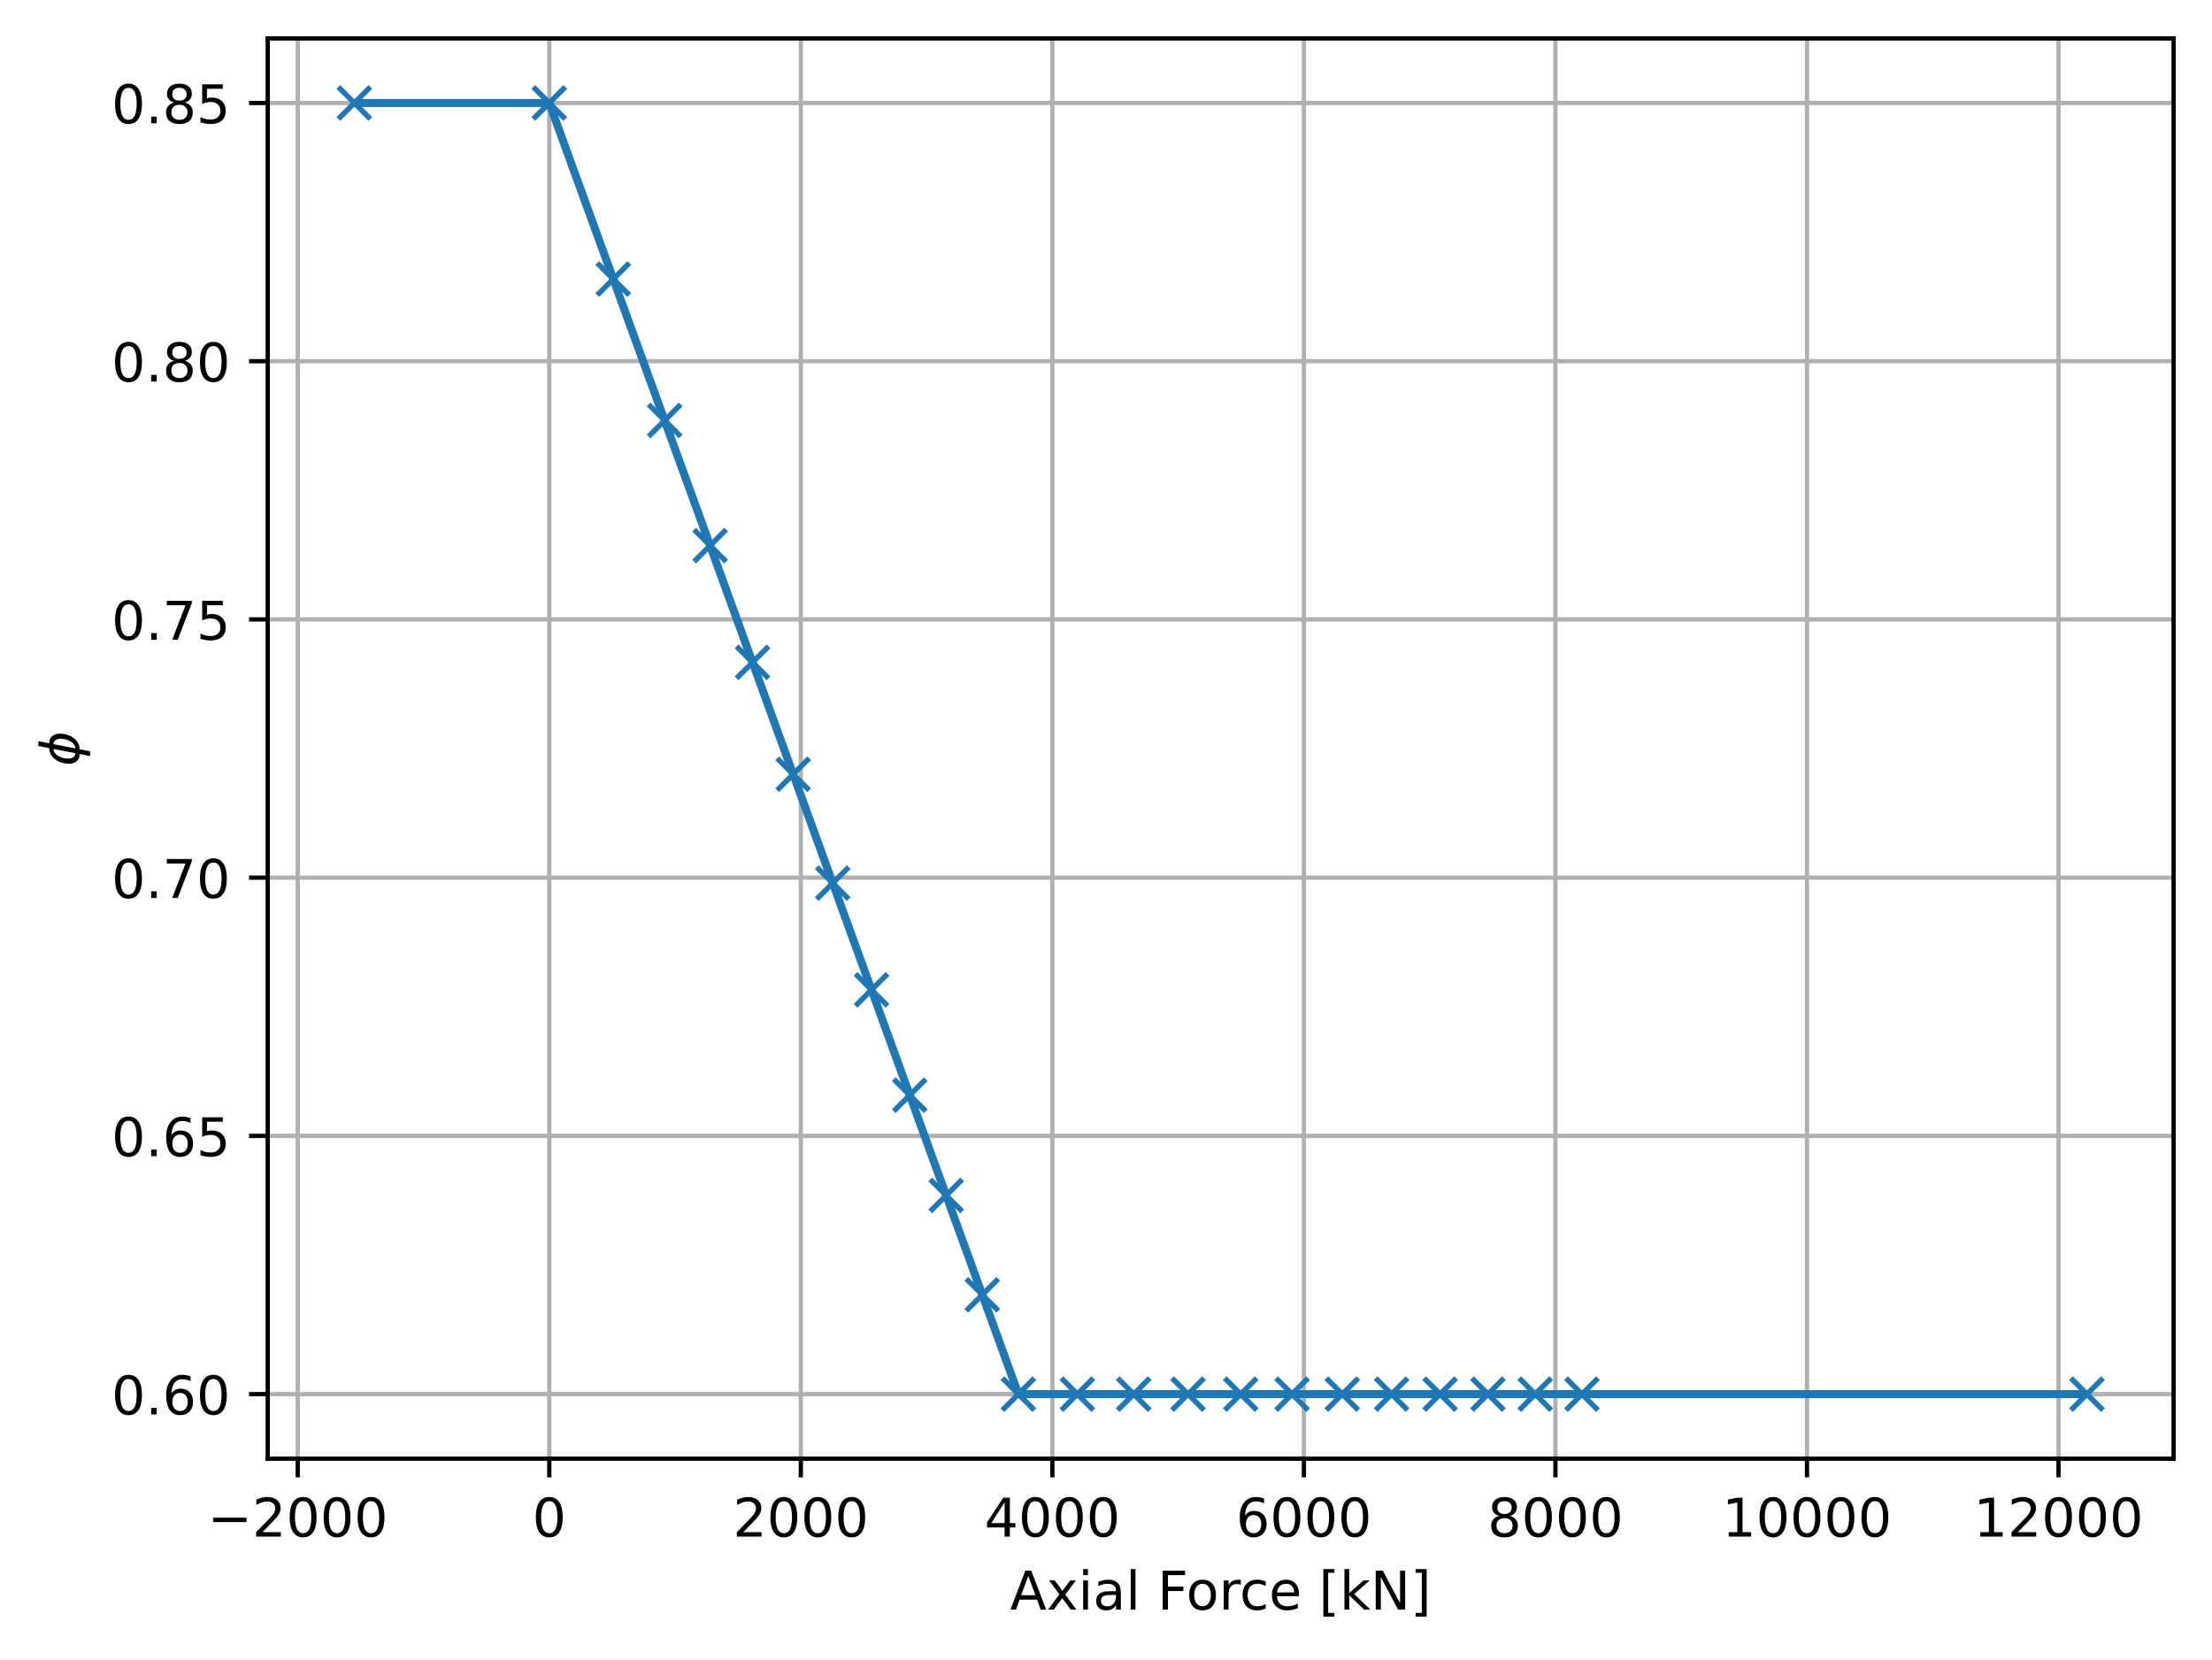
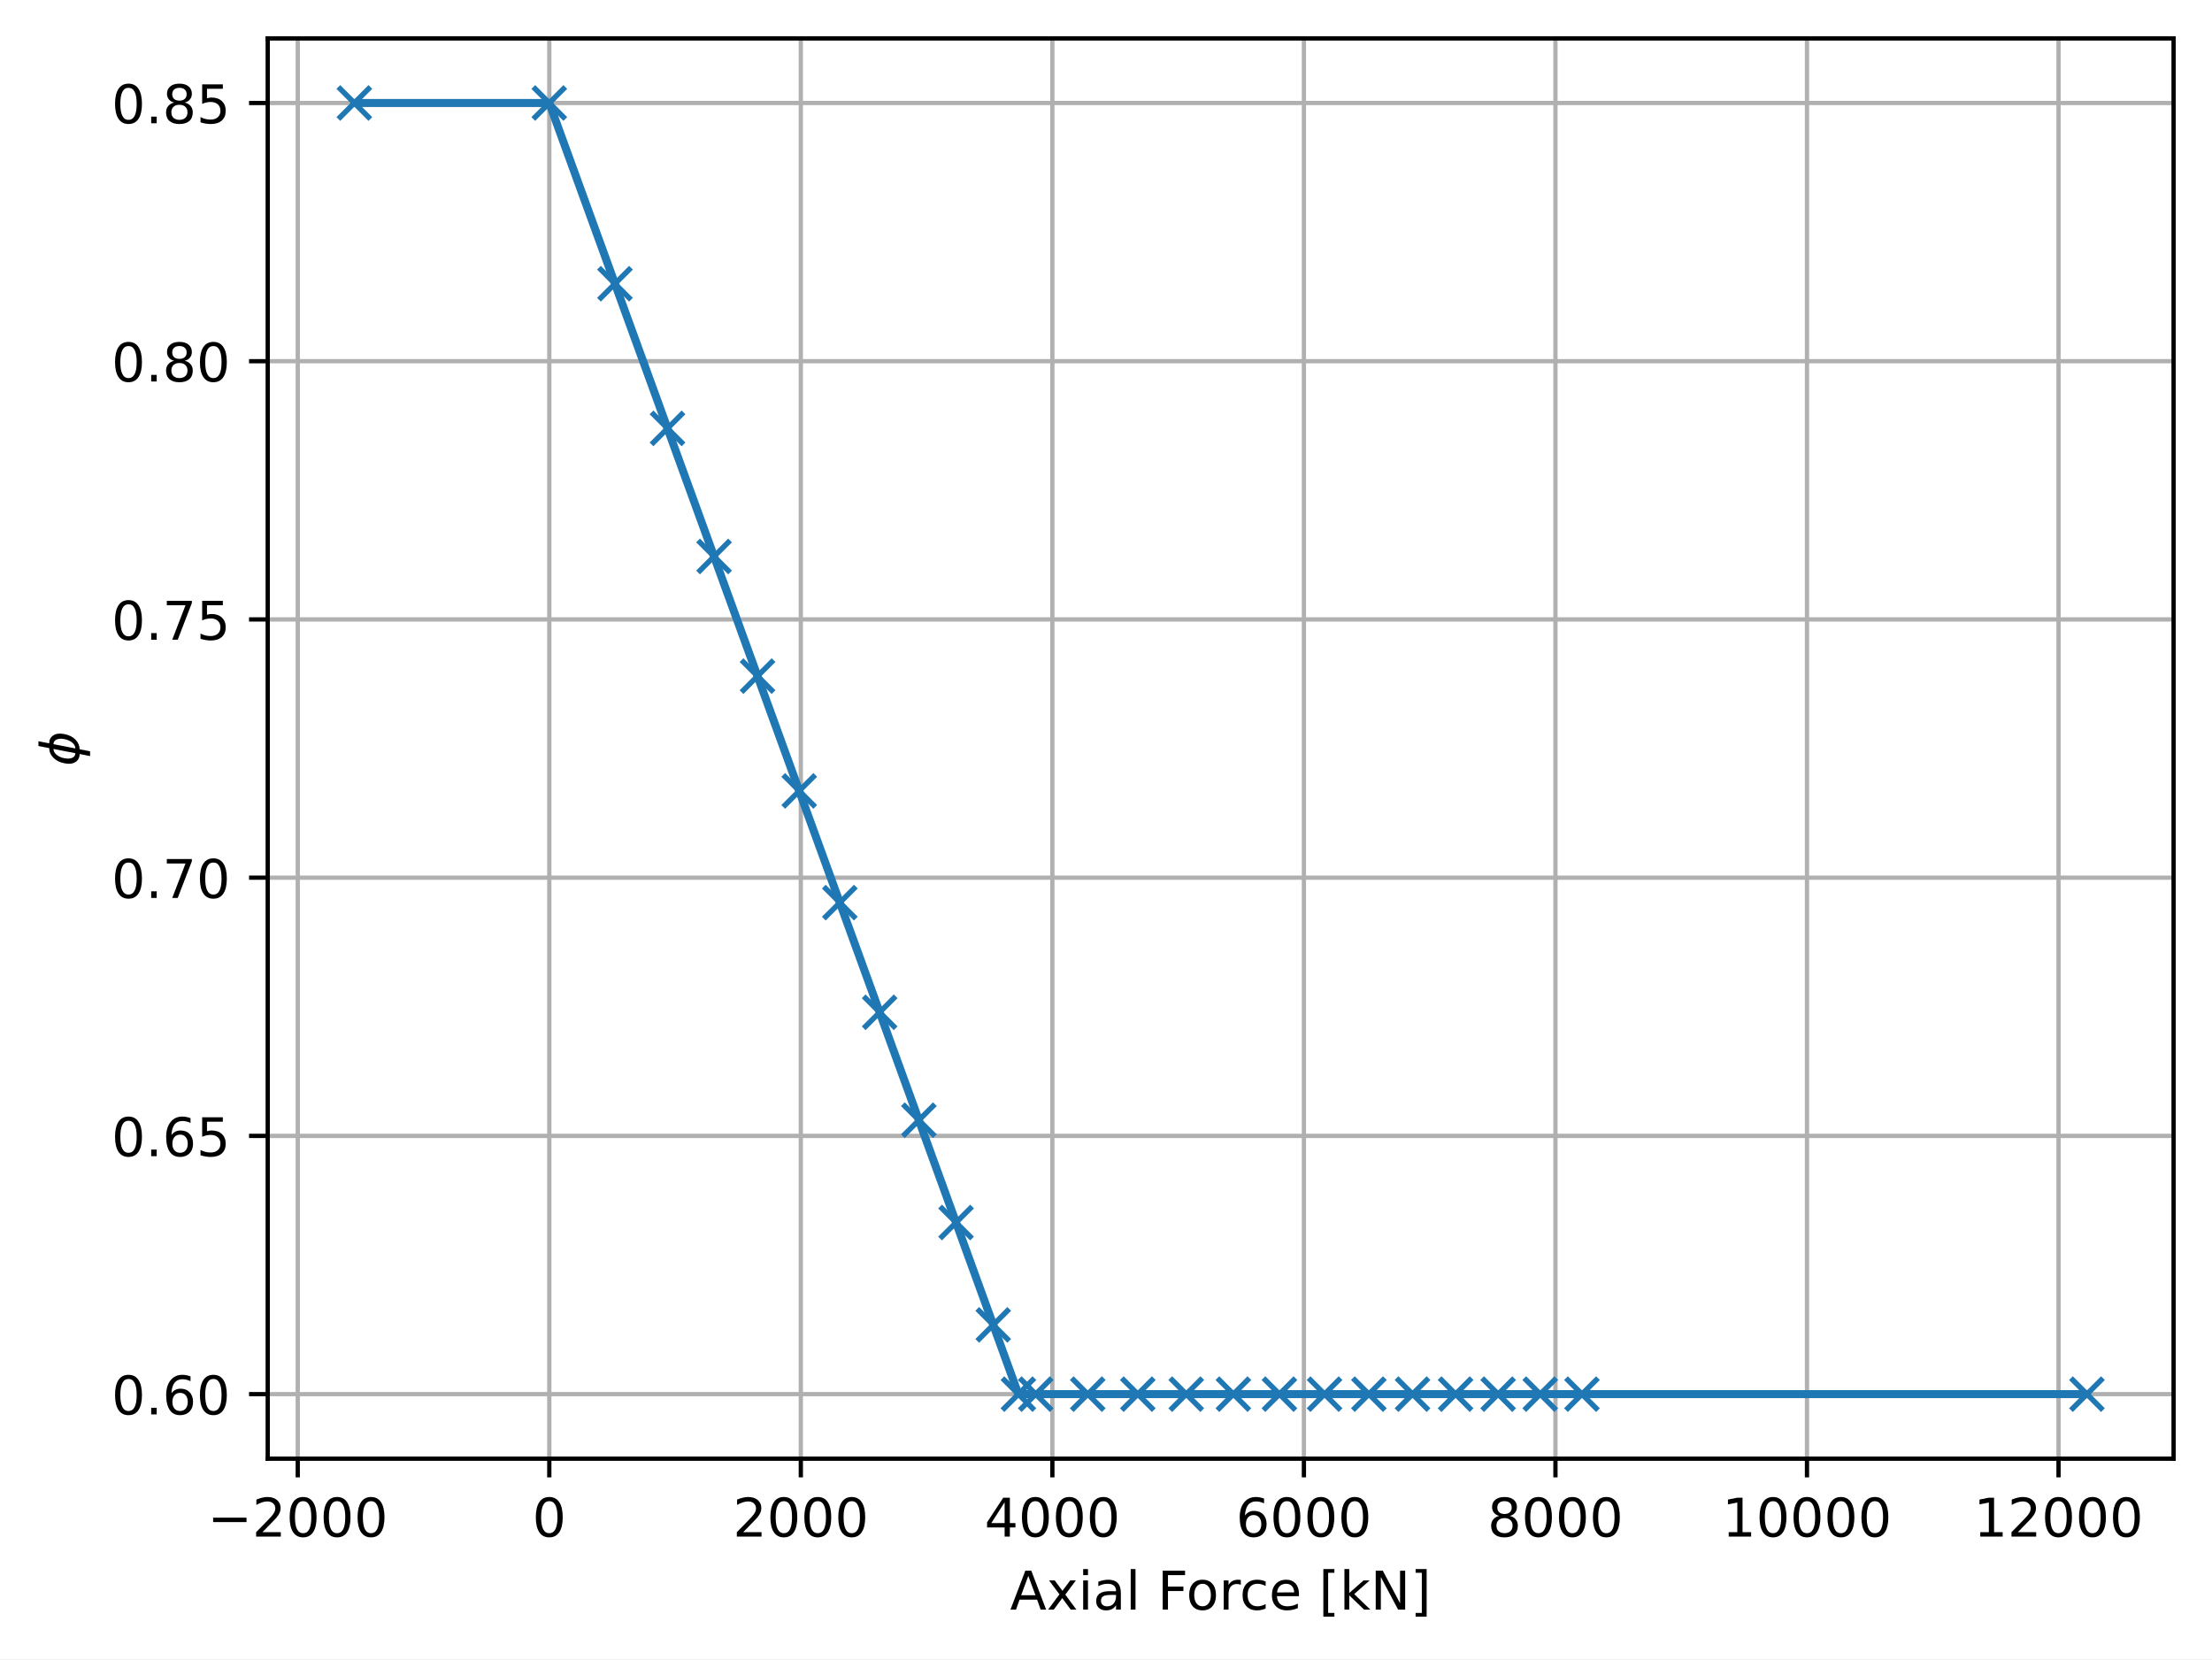
<svg xmlns="http://www.w3.org/2000/svg" xmlns:xlink="http://www.w3.org/1999/xlink" width="414.486pt" height="310.868pt" viewBox="0 0 414.486 310.868" version="1.1">
  <defs>
    <style type="text/css">*{stroke-linejoin: round; stroke-linecap: butt}</style>
  </defs>
  <g id="figure_1">
    <g id="patch_1">
      <path d="M 0 310.868  L 414.486 310.868  L 414.486 0  L 0 0  z " style="fill: #ffffff" />
    </g>
    <g id="axes_1">
      <g id="patch_2">
        <path d="M 50.166 273.312  L 407.286 273.312  L 407.286 7.2  L 50.166 7.2  z " style="fill: #ffffff" />
      </g>
      <g id="matplotlib.axis_1">
        <g id="xtick_1">
          <g id="line2d_1">
-             <path d="M 55.793 273.312  L 55.793 7.2  " clip-path="url(#p581c1f7277)" style="fill: none; stroke: #b0b0b0; stroke-width: 0.8; stroke-linecap: square" />
+             <path d="M 55.793 273.312  L 55.793 7.2  " clip-path="url(#p9f957c048b)" style="fill: none; stroke: #b0b0b0; stroke-width: 0.8; stroke-linecap: square" />
          </g>
          <g id="line2d_2">
            <defs>
-               <path id="m6ff4002573" d="M 0 0  L 0 3.5  " style="stroke: #000000; stroke-width: 0.8" />
+               <path id="m6c83cdd96b" d="M 0 0  L 0 3.5  " style="stroke: #000000; stroke-width: 0.8" />
            </defs>
            <g>
-               <use xlink:href="#m6ff4002573" x="55.793" y="273.312" style="stroke: #000000; stroke-width: 0.8" />
+               <use xlink:href="#m6c83cdd96b" x="55.793" y="273.312" style="stroke: #000000; stroke-width: 0.8" />
            </g>
          </g>
          <g id="text_1">
            <g transform="translate(38.87851 287.9104) scale(0.1 -0.1)">
              <defs>
                <path id="DejaVuSans-2212" d="M 678 2272  L 4684 2272  L 4684 1741  L 678 1741  L 678 2272  z " transform="scale(0.015625)" />
                <path id="DejaVuSans-32" d="M 1228 531  L 3431 531  L 3431 0  L 469 0  L 469 531  Q 828 903 1448 1529  Q 2069 2156 2228 2338  Q 2531 2678 2651 2914  Q 2772 3150 2772 3378  Q 2772 3750 2511 3984  Q 2250 4219 1831 4219  Q 1534 4219 1204 4116  Q 875 4013 500 3803  L 500 4441  Q 881 4594 1212 4672  Q 1544 4750 1819 4750  Q 2544 4750 2975 4387  Q 3406 4025 3406 3419  Q 3406 3131 3298 2873  Q 3191 2616 2906 2266  Q 2828 2175 2409 1742  Q 1991 1309 1228 531  z " transform="scale(0.015625)" />
                <path id="DejaVuSans-30" d="M 2034 4250  Q 1547 4250 1301 3770  Q 1056 3291 1056 2328  Q 1056 1369 1301 889  Q 1547 409 2034 409  Q 2525 409 2770 889  Q 3016 1369 3016 2328  Q 3016 3291 2770 3770  Q 2525 4250 2034 4250  z M 2034 4750  Q 2819 4750 3233 4129  Q 3647 3509 3647 2328  Q 3647 1150 3233 529  Q 2819 -91 2034 -91  Q 1250 -91 836 529  Q 422 1150 422 2328  Q 422 3509 836 4129  Q 1250 4750 2034 4750  z " transform="scale(0.015625)" />
              </defs>
              <use xlink:href="#DejaVuSans-2212" />
              <use xlink:href="#DejaVuSans-32" x="83.789" />
              <use xlink:href="#DejaVuSans-30" x="147.412" />
              <use xlink:href="#DejaVuSans-30" x="211.035" />
              <use xlink:href="#DejaVuSans-30" x="274.658" />
            </g>
          </g>
        </g>
        <g id="xtick_2">
          <g id="line2d_3">
-             <path d="M 102.927 273.312  L 102.927 7.2  " clip-path="url(#p581c1f7277)" style="fill: none; stroke: #b0b0b0; stroke-width: 0.8; stroke-linecap: square" />
+             <path d="M 102.927 273.312  L 102.927 7.2  " clip-path="url(#p9f957c048b)" style="fill: none; stroke: #b0b0b0; stroke-width: 0.8; stroke-linecap: square" />
          </g>
          <g id="line2d_4">
            <g>
-               <use xlink:href="#m6ff4002573" x="102.927" y="273.312" style="stroke: #000000; stroke-width: 0.8" />
+               <use xlink:href="#m6c83cdd96b" x="102.927" y="273.312" style="stroke: #000000; stroke-width: 0.8" />
            </g>
          </g>
          <g id="text_2">
            <g transform="translate(99.74545 287.9104) scale(0.1 -0.1)">
              <use xlink:href="#DejaVuSans-30" />
            </g>
          </g>
        </g>
        <g id="xtick_3">
          <g id="line2d_5">
-             <path d="M 150.06 273.312  L 150.06 7.2  " clip-path="url(#p581c1f7277)" style="fill: none; stroke: #b0b0b0; stroke-width: 0.8; stroke-linecap: square" />
+             <path d="M 150.06 273.312  L 150.06 7.2  " clip-path="url(#p9f957c048b)" style="fill: none; stroke: #b0b0b0; stroke-width: 0.8; stroke-linecap: square" />
          </g>
          <g id="line2d_6">
            <g>
-               <use xlink:href="#m6ff4002573" x="150.06" y="273.312" style="stroke: #000000; stroke-width: 0.8" />
+               <use xlink:href="#m6c83cdd96b" x="150.06" y="273.312" style="stroke: #000000; stroke-width: 0.8" />
            </g>
          </g>
          <g id="text_3">
            <g transform="translate(137.3351 287.9104) scale(0.1 -0.1)">
              <use xlink:href="#DejaVuSans-32" />
              <use xlink:href="#DejaVuSans-30" x="63.623" />
              <use xlink:href="#DejaVuSans-30" x="127.246" />
              <use xlink:href="#DejaVuSans-30" x="190.869" />
            </g>
          </g>
        </g>
        <g id="xtick_4">
          <g id="line2d_7">
-             <path d="M 197.193 273.312  L 197.193 7.2  " clip-path="url(#p581c1f7277)" style="fill: none; stroke: #b0b0b0; stroke-width: 0.8; stroke-linecap: square" />
+             <path d="M 197.193 273.312  L 197.193 7.2  " clip-path="url(#p9f957c048b)" style="fill: none; stroke: #b0b0b0; stroke-width: 0.8; stroke-linecap: square" />
          </g>
          <g id="line2d_8">
            <g>
-               <use xlink:href="#m6ff4002573" x="197.193" y="273.312" style="stroke: #000000; stroke-width: 0.8" />
+               <use xlink:href="#m6c83cdd96b" x="197.193" y="273.312" style="stroke: #000000; stroke-width: 0.8" />
            </g>
          </g>
          <g id="text_4">
            <g transform="translate(184.4684 287.9104) scale(0.1 -0.1)">
              <defs>
                <path id="DejaVuSans-34" d="M 2419 4116  L 825 1625  L 2419 1625  L 2419 4116  z M 2253 4666  L 3047 4666  L 3047 1625  L 3713 1625  L 3713 1100  L 3047 1100  L 3047 0  L 2419 0  L 2419 1100  L 313 1100  L 313 1709  L 2253 4666  z " transform="scale(0.015625)" />
              </defs>
              <use xlink:href="#DejaVuSans-34" />
              <use xlink:href="#DejaVuSans-30" x="63.623" />
              <use xlink:href="#DejaVuSans-30" x="127.246" />
              <use xlink:href="#DejaVuSans-30" x="190.869" />
            </g>
          </g>
        </g>
        <g id="xtick_5">
          <g id="line2d_9">
-             <path d="M 244.327 273.312  L 244.327 7.2  " clip-path="url(#p581c1f7277)" style="fill: none; stroke: #b0b0b0; stroke-width: 0.8; stroke-linecap: square" />
+             <path d="M 244.327 273.312  L 244.327 7.2  " clip-path="url(#p9f957c048b)" style="fill: none; stroke: #b0b0b0; stroke-width: 0.8; stroke-linecap: square" />
          </g>
          <g id="line2d_10">
            <g>
-               <use xlink:href="#m6ff4002573" x="244.327" y="273.312" style="stroke: #000000; stroke-width: 0.8" />
+               <use xlink:href="#m6c83cdd96b" x="244.327" y="273.312" style="stroke: #000000; stroke-width: 0.8" />
            </g>
          </g>
          <g id="text_5">
            <g transform="translate(231.6018 287.9104) scale(0.1 -0.1)">
              <defs>
                <path id="DejaVuSans-36" d="M 2113 2584  Q 1688 2584 1439 2293  Q 1191 2003 1191 1497  Q 1191 994 1439 701  Q 1688 409 2113 409  Q 2538 409 2786 701  Q 3034 994 3034 1497  Q 3034 2003 2786 2293  Q 2538 2584 2113 2584  z M 3366 4563  L 3366 3988  Q 3128 4100 2886 4159  Q 2644 4219 2406 4219  Q 1781 4219 1451 3797  Q 1122 3375 1075 2522  Q 1259 2794 1537 2939  Q 1816 3084 2150 3084  Q 2853 3084 3261 2657  Q 3669 2231 3669 1497  Q 3669 778 3244 343  Q 2819 -91 2113 -91  Q 1303 -91 875 529  Q 447 1150 447 2328  Q 447 3434 972 4092  Q 1497 4750 2381 4750  Q 2619 4750 2861 4703  Q 3103 4656 3366 4563  z " transform="scale(0.015625)" />
              </defs>
              <use xlink:href="#DejaVuSans-36" />
              <use xlink:href="#DejaVuSans-30" x="63.623" />
              <use xlink:href="#DejaVuSans-30" x="127.246" />
              <use xlink:href="#DejaVuSans-30" x="190.869" />
            </g>
          </g>
        </g>
        <g id="xtick_6">
          <g id="line2d_11">
-             <path d="M 291.46 273.312  L 291.46 7.2  " clip-path="url(#p581c1f7277)" style="fill: none; stroke: #b0b0b0; stroke-width: 0.8; stroke-linecap: square" />
+             <path d="M 291.46 273.312  L 291.46 7.2  " clip-path="url(#p9f957c048b)" style="fill: none; stroke: #b0b0b0; stroke-width: 0.8; stroke-linecap: square" />
          </g>
          <g id="line2d_12">
            <g>
-               <use xlink:href="#m6ff4002573" x="291.46" y="273.312" style="stroke: #000000; stroke-width: 0.8" />
+               <use xlink:href="#m6c83cdd96b" x="291.46" y="273.312" style="stroke: #000000; stroke-width: 0.8" />
            </g>
          </g>
          <g id="text_6">
            <g transform="translate(278.7351 287.9104) scale(0.1 -0.1)">
              <defs>
                <path id="DejaVuSans-38" d="M 2034 2216  Q 1584 2216 1326 1975  Q 1069 1734 1069 1313  Q 1069 891 1326 650  Q 1584 409 2034 409  Q 2484 409 2743 651  Q 3003 894 3003 1313  Q 3003 1734 2745 1975  Q 2488 2216 2034 2216  z M 1403 2484  Q 997 2584 770 2862  Q 544 3141 544 3541  Q 544 4100 942 4425  Q 1341 4750 2034 4750  Q 2731 4750 3128 4425  Q 3525 4100 3525 3541  Q 3525 3141 3298 2862  Q 3072 2584 2669 2484  Q 3125 2378 3379 2068  Q 3634 1759 3634 1313  Q 3634 634 3220 271  Q 2806 -91 2034 -91  Q 1263 -91 848 271  Q 434 634 434 1313  Q 434 1759 690 2068  Q 947 2378 1403 2484  z M 1172 3481  Q 1172 3119 1398 2916  Q 1625 2713 2034 2713  Q 2441 2713 2670 2916  Q 2900 3119 2900 3481  Q 2900 3844 2670 4047  Q 2441 4250 2034 4250  Q 1625 4250 1398 4047  Q 1172 3844 1172 3481  z " transform="scale(0.015625)" />
              </defs>
              <use xlink:href="#DejaVuSans-38" />
              <use xlink:href="#DejaVuSans-30" x="63.623" />
              <use xlink:href="#DejaVuSans-30" x="127.246" />
              <use xlink:href="#DejaVuSans-30" x="190.869" />
            </g>
          </g>
        </g>
        <g id="xtick_7">
          <g id="line2d_13">
-             <path d="M 338.593 273.312  L 338.593 7.2  " clip-path="url(#p581c1f7277)" style="fill: none; stroke: #b0b0b0; stroke-width: 0.8; stroke-linecap: square" />
+             <path d="M 338.593 273.312  L 338.593 7.2  " clip-path="url(#p9f957c048b)" style="fill: none; stroke: #b0b0b0; stroke-width: 0.8; stroke-linecap: square" />
          </g>
          <g id="line2d_14">
            <g>
-               <use xlink:href="#m6ff4002573" x="338.593" y="273.312" style="stroke: #000000; stroke-width: 0.8" />
+               <use xlink:href="#m6c83cdd96b" x="338.593" y="273.312" style="stroke: #000000; stroke-width: 0.8" />
            </g>
          </g>
          <g id="text_7">
            <g transform="translate(322.6872 287.9104) scale(0.1 -0.1)">
              <defs>
                <path id="DejaVuSans-31" d="M 794 531  L 1825 531  L 1825 4091  L 703 3866  L 703 4441  L 1819 4666  L 2450 4666  L 2450 531  L 3481 531  L 3481 0  L 794 0  L 794 531  z " transform="scale(0.015625)" />
              </defs>
              <use xlink:href="#DejaVuSans-31" />
              <use xlink:href="#DejaVuSans-30" x="63.623" />
              <use xlink:href="#DejaVuSans-30" x="127.246" />
              <use xlink:href="#DejaVuSans-30" x="190.869" />
              <use xlink:href="#DejaVuSans-30" x="254.492" />
            </g>
          </g>
        </g>
        <g id="xtick_8">
          <g id="line2d_15">
-             <path d="M 385.727 273.312  L 385.727 7.2  " clip-path="url(#p581c1f7277)" style="fill: none; stroke: #b0b0b0; stroke-width: 0.8; stroke-linecap: square" />
+             <path d="M 385.727 273.312  L 385.727 7.2  " clip-path="url(#p9f957c048b)" style="fill: none; stroke: #b0b0b0; stroke-width: 0.8; stroke-linecap: square" />
          </g>
          <g id="line2d_16">
            <g>
-               <use xlink:href="#m6ff4002573" x="385.727" y="273.312" style="stroke: #000000; stroke-width: 0.8" />
+               <use xlink:href="#m6c83cdd96b" x="385.727" y="273.312" style="stroke: #000000; stroke-width: 0.8" />
            </g>
          </g>
          <g id="text_8">
            <g transform="translate(369.8206 287.9104) scale(0.1 -0.1)">
              <use xlink:href="#DejaVuSans-31" />
              <use xlink:href="#DejaVuSans-32" x="63.623" />
              <use xlink:href="#DejaVuSans-30" x="127.246" />
              <use xlink:href="#DejaVuSans-30" x="190.869" />
              <use xlink:href="#DejaVuSans-30" x="254.492" />
            </g>
          </g>
        </g>
        <g id="text_9">
          <g transform="translate(189.2655 301.5886) scale(0.1 -0.1)">
            <defs>
              <path id="DejaVuSans-41" d="M 2188 4044  L 1331 1722  L 3047 1722  L 2188 4044  z M 1831 4666  L 2547 4666  L 4325 0  L 3669 0  L 3244 1197  L 1141 1197  L 716 0  L 50 0  L 1831 4666  z " transform="scale(0.015625)" />
              <path id="DejaVuSans-78" d="M 3513 3500  L 2247 1797  L 3578 0  L 2900 0  L 1881 1375  L 863 0  L 184 0  L 1544 1831  L 300 3500  L 978 3500  L 1906 2253  L 2834 3500  L 3513 3500  z " transform="scale(0.015625)" />
              <path id="DejaVuSans-69" d="M 603 3500  L 1178 3500  L 1178 0  L 603 0  L 603 3500  z M 603 4863  L 1178 4863  L 1178 4134  L 603 4134  L 603 4863  z " transform="scale(0.015625)" />
              <path id="DejaVuSans-61" d="M 2194 1759  Q 1497 1759 1228 1600  Q 959 1441 959 1056  Q 959 750 1161 570  Q 1363 391 1709 391  Q 2188 391 2477 730  Q 2766 1069 2766 1631  L 2766 1759  L 2194 1759  z M 3341 1997  L 3341 0  L 2766 0  L 2766 531  Q 2569 213 2275 61  Q 1981 -91 1556 -91  Q 1019 -91 701 211  Q 384 513 384 1019  Q 384 1609 779 1909  Q 1175 2209 1959 2209  L 2766 2209  L 2766 2266  Q 2766 2663 2505 2880  Q 2244 3097 1772 3097  Q 1472 3097 1187 3025  Q 903 2953 641 2809  L 641 3341  Q 956 3463 1253 3523  Q 1550 3584 1831 3584  Q 2591 3584 2966 3190  Q 3341 2797 3341 1997  z " transform="scale(0.015625)" />
              <path id="DejaVuSans-6c" d="M 603 4863  L 1178 4863  L 1178 0  L 603 0  L 603 4863  z " transform="scale(0.015625)" />
              <path id="DejaVuSans-20" transform="scale(0.015625)" />
              <path id="DejaVuSans-46" d="M 628 4666  L 3309 4666  L 3309 4134  L 1259 4134  L 1259 2759  L 3109 2759  L 3109 2228  L 1259 2228  L 1259 0  L 628 0  L 628 4666  z " transform="scale(0.015625)" />
              <path id="DejaVuSans-6f" d="M 1959 3097  Q 1497 3097 1228 2736  Q 959 2375 959 1747  Q 959 1119 1226 758  Q 1494 397 1959 397  Q 2419 397 2687 759  Q 2956 1122 2956 1747  Q 2956 2369 2687 2733  Q 2419 3097 1959 3097  z M 1959 3584  Q 2709 3584 3137 3096  Q 3566 2609 3566 1747  Q 3566 888 3137 398  Q 2709 -91 1959 -91  Q 1206 -91 779 398  Q 353 888 353 1747  Q 353 2609 779 3096  Q 1206 3584 1959 3584  z " transform="scale(0.015625)" />
              <path id="DejaVuSans-72" d="M 2631 2963  Q 2534 3019 2420 3045  Q 2306 3072 2169 3072  Q 1681 3072 1420 2755  Q 1159 2438 1159 1844  L 1159 0  L 581 0  L 581 3500  L 1159 3500  L 1159 2956  Q 1341 3275 1631 3429  Q 1922 3584 2338 3584  Q 2397 3584 2469 3576  Q 2541 3569 2628 3553  L 2631 2963  z " transform="scale(0.015625)" />
              <path id="DejaVuSans-63" d="M 3122 3366  L 3122 2828  Q 2878 2963 2633 3030  Q 2388 3097 2138 3097  Q 1578 3097 1268 2742  Q 959 2388 959 1747  Q 959 1106 1268 751  Q 1578 397 2138 397  Q 2388 397 2633 464  Q 2878 531 3122 666  L 3122 134  Q 2881 22 2623 -34  Q 2366 -91 2075 -91  Q 1284 -91 818 406  Q 353 903 353 1747  Q 353 2603 823 3093  Q 1294 3584 2113 3584  Q 2378 3584 2631 3529  Q 2884 3475 3122 3366  z " transform="scale(0.015625)" />
              <path id="DejaVuSans-65" d="M 3597 1894  L 3597 1613  L 953 1613  Q 991 1019 1311 708  Q 1631 397 2203 397  Q 2534 397 2845 478  Q 3156 559 3463 722  L 3463 178  Q 3153 47 2828 -22  Q 2503 -91 2169 -91  Q 1331 -91 842 396  Q 353 884 353 1716  Q 353 2575 817 3079  Q 1281 3584 2069 3584  Q 2775 3584 3186 3129  Q 3597 2675 3597 1894  z M 3022 2063  Q 3016 2534 2758 2815  Q 2500 3097 2075 3097  Q 1594 3097 1305 2825  Q 1016 2553 972 2059  L 3022 2063  z " transform="scale(0.015625)" />
              <path id="DejaVuSans-5b" d="M 550 4863  L 1875 4863  L 1875 4416  L 1125 4416  L 1125 -397  L 1875 -397  L 1875 -844  L 550 -844  L 550 4863  z " transform="scale(0.015625)" />
              <path id="DejaVuSans-6b" d="M 581 4863  L 1159 4863  L 1159 1991  L 2875 3500  L 3609 3500  L 1753 1863  L 3688 0  L 2938 0  L 1159 1709  L 1159 0  L 581 0  L 581 4863  z " transform="scale(0.015625)" />
              <path id="DejaVuSans-4e" d="M 628 4666  L 1478 4666  L 3547 763  L 3547 4666  L 4159 4666  L 4159 0  L 3309 0  L 1241 3903  L 1241 0  L 628 0  L 628 4666  z " transform="scale(0.015625)" />
              <path id="DejaVuSans-5d" d="M 1947 4863  L 1947 -844  L 622 -844  L 622 -397  L 1369 -397  L 1369 4416  L 622 4416  L 622 4863  L 1947 4863  z " transform="scale(0.015625)" />
            </defs>
            <use xlink:href="#DejaVuSans-41" />
            <use xlink:href="#DejaVuSans-78" x="68.408" />
            <use xlink:href="#DejaVuSans-69" x="127.588" />
            <use xlink:href="#DejaVuSans-61" x="155.371" />
            <use xlink:href="#DejaVuSans-6c" x="216.65" />
            <use xlink:href="#DejaVuSans-20" x="244.434" />
            <use xlink:href="#DejaVuSans-46" x="276.221" />
            <use xlink:href="#DejaVuSans-6f" x="330.115" />
            <use xlink:href="#DejaVuSans-72" x="391.297" />
            <use xlink:href="#DejaVuSans-63" x="430.16" />
            <use xlink:href="#DejaVuSans-65" x="485.141" />
            <use xlink:href="#DejaVuSans-20" x="546.664" />
            <use xlink:href="#DejaVuSans-5b" x="578.451" />
            <use xlink:href="#DejaVuSans-6b" x="617.465" />
            <use xlink:href="#DejaVuSans-4e" x="675.375" />
            <use xlink:href="#DejaVuSans-5d" x="750.18" />
          </g>
        </g>
      </g>
      <g id="matplotlib.axis_2">
        <g id="ytick_1">
          <g id="line2d_17">
-             <path d="M 50.166 261.216  L 407.286 261.216  " clip-path="url(#p581c1f7277)" style="fill: none; stroke: #b0b0b0; stroke-width: 0.8; stroke-linecap: square" />
+             <path d="M 50.166 261.216  L 407.286 261.216  " clip-path="url(#p9f957c048b)" style="fill: none; stroke: #b0b0b0; stroke-width: 0.8; stroke-linecap: square" />
          </g>
          <g id="line2d_18">
            <defs>
-               <path id="m18fe55389c" d="M 0 0  L -3.5 0  " style="stroke: #000000; stroke-width: 0.8" />
+               <path id="m4626a8dd0a" d="M 0 0  L -3.5 0  " style="stroke: #000000; stroke-width: 0.8" />
            </defs>
            <g>
-               <use xlink:href="#m18fe55389c" x="50.166" y="261.216" style="stroke: #000000; stroke-width: 0.8" />
+               <use xlink:href="#m4626a8dd0a" x="50.166" y="261.216" style="stroke: #000000; stroke-width: 0.8" />
            </g>
          </g>
          <g id="text_10">
            <g transform="translate(20.9 265.0152) scale(0.1 -0.1)">
              <defs>
                <path id="DejaVuSans-2e" d="M 684 794  L 1344 794  L 1344 0  L 684 0  L 684 794  z " transform="scale(0.015625)" />
              </defs>
              <use xlink:href="#DejaVuSans-30" />
              <use xlink:href="#DejaVuSans-2e" x="63.623" />
              <use xlink:href="#DejaVuSans-36" x="95.41" />
              <use xlink:href="#DejaVuSans-30" x="159.033" />
            </g>
          </g>
        </g>
        <g id="ytick_2">
          <g id="line2d_19">
-             <path d="M 50.166 212.832  L 407.286 212.832  " clip-path="url(#p581c1f7277)" style="fill: none; stroke: #b0b0b0; stroke-width: 0.8; stroke-linecap: square" />
+             <path d="M 50.166 212.832  L 407.286 212.832  " clip-path="url(#p9f957c048b)" style="fill: none; stroke: #b0b0b0; stroke-width: 0.8; stroke-linecap: square" />
          </g>
          <g id="line2d_20">
            <g>
-               <use xlink:href="#m18fe55389c" x="50.166" y="212.832" style="stroke: #000000; stroke-width: 0.8" />
+               <use xlink:href="#m4626a8dd0a" x="50.166" y="212.832" style="stroke: #000000; stroke-width: 0.8" />
            </g>
          </g>
          <g id="text_11">
            <g transform="translate(20.9 216.6312) scale(0.1 -0.1)">
              <defs>
                <path id="DejaVuSans-35" d="M 691 4666  L 3169 4666  L 3169 4134  L 1269 4134  L 1269 2991  Q 1406 3038 1543 3061  Q 1681 3084 1819 3084  Q 2600 3084 3056 2656  Q 3513 2228 3513 1497  Q 3513 744 3044 326  Q 2575 -91 1722 -91  Q 1428 -91 1123 -41  Q 819 9 494 109  L 494 744  Q 775 591 1075 516  Q 1375 441 1709 441  Q 2250 441 2565 725  Q 2881 1009 2881 1497  Q 2881 1984 2565 2268  Q 2250 2553 1709 2553  Q 1456 2553 1204 2497  Q 953 2441 691 2322  L 691 4666  z " transform="scale(0.015625)" />
              </defs>
              <use xlink:href="#DejaVuSans-30" />
              <use xlink:href="#DejaVuSans-2e" x="63.623" />
              <use xlink:href="#DejaVuSans-36" x="95.41" />
              <use xlink:href="#DejaVuSans-35" x="159.033" />
            </g>
          </g>
        </g>
        <g id="ytick_3">
          <g id="line2d_21">
-             <path d="M 50.166 164.448  L 407.286 164.448  " clip-path="url(#p581c1f7277)" style="fill: none; stroke: #b0b0b0; stroke-width: 0.8; stroke-linecap: square" />
+             <path d="M 50.166 164.448  L 407.286 164.448  " clip-path="url(#p9f957c048b)" style="fill: none; stroke: #b0b0b0; stroke-width: 0.8; stroke-linecap: square" />
          </g>
          <g id="line2d_22">
            <g>
-               <use xlink:href="#m18fe55389c" x="50.166" y="164.448" style="stroke: #000000; stroke-width: 0.8" />
+               <use xlink:href="#m4626a8dd0a" x="50.166" y="164.448" style="stroke: #000000; stroke-width: 0.8" />
            </g>
          </g>
          <g id="text_12">
            <g transform="translate(20.9 168.2472) scale(0.1 -0.1)">
              <defs>
                <path id="DejaVuSans-37" d="M 525 4666  L 3525 4666  L 3525 4397  L 1831 0  L 1172 0  L 2766 4134  L 525 4134  L 525 4666  z " transform="scale(0.015625)" />
              </defs>
              <use xlink:href="#DejaVuSans-30" />
              <use xlink:href="#DejaVuSans-2e" x="63.623" />
              <use xlink:href="#DejaVuSans-37" x="95.41" />
              <use xlink:href="#DejaVuSans-30" x="159.033" />
            </g>
          </g>
        </g>
        <g id="ytick_4">
          <g id="line2d_23">
-             <path d="M 50.166 116.064  L 407.286 116.064  " clip-path="url(#p581c1f7277)" style="fill: none; stroke: #b0b0b0; stroke-width: 0.8; stroke-linecap: square" />
+             <path d="M 50.166 116.064  L 407.286 116.064  " clip-path="url(#p9f957c048b)" style="fill: none; stroke: #b0b0b0; stroke-width: 0.8; stroke-linecap: square" />
          </g>
          <g id="line2d_24">
            <g>
-               <use xlink:href="#m18fe55389c" x="50.166" y="116.064" style="stroke: #000000; stroke-width: 0.8" />
+               <use xlink:href="#m4626a8dd0a" x="50.166" y="116.064" style="stroke: #000000; stroke-width: 0.8" />
            </g>
          </g>
          <g id="text_13">
            <g transform="translate(20.9 119.8632) scale(0.1 -0.1)">
              <use xlink:href="#DejaVuSans-30" />
              <use xlink:href="#DejaVuSans-2e" x="63.623" />
              <use xlink:href="#DejaVuSans-37" x="95.41" />
              <use xlink:href="#DejaVuSans-35" x="159.033" />
            </g>
          </g>
        </g>
        <g id="ytick_5">
          <g id="line2d_25">
-             <path d="M 50.166 67.68  L 407.286 67.68  " clip-path="url(#p581c1f7277)" style="fill: none; stroke: #b0b0b0; stroke-width: 0.8; stroke-linecap: square" />
+             <path d="M 50.166 67.68  L 407.286 67.68  " clip-path="url(#p9f957c048b)" style="fill: none; stroke: #b0b0b0; stroke-width: 0.8; stroke-linecap: square" />
          </g>
          <g id="line2d_26">
            <g>
-               <use xlink:href="#m18fe55389c" x="50.166" y="67.68" style="stroke: #000000; stroke-width: 0.8" />
+               <use xlink:href="#m4626a8dd0a" x="50.166" y="67.68" style="stroke: #000000; stroke-width: 0.8" />
            </g>
          </g>
          <g id="text_14">
            <g transform="translate(20.9 71.47922) scale(0.1 -0.1)">
              <use xlink:href="#DejaVuSans-30" />
              <use xlink:href="#DejaVuSans-2e" x="63.623" />
              <use xlink:href="#DejaVuSans-38" x="95.41" />
              <use xlink:href="#DejaVuSans-30" x="159.033" />
            </g>
          </g>
        </g>
        <g id="ytick_6">
          <g id="line2d_27">
-             <path d="M 50.166 19.296  L 407.286 19.296  " clip-path="url(#p581c1f7277)" style="fill: none; stroke: #b0b0b0; stroke-width: 0.8; stroke-linecap: square" />
+             <path d="M 50.166 19.296  L 407.286 19.296  " clip-path="url(#p9f957c048b)" style="fill: none; stroke: #b0b0b0; stroke-width: 0.8; stroke-linecap: square" />
          </g>
          <g id="line2d_28">
            <g>
-               <use xlink:href="#m18fe55389c" x="50.166" y="19.296" style="stroke: #000000; stroke-width: 0.8" />
+               <use xlink:href="#m4626a8dd0a" x="50.166" y="19.296" style="stroke: #000000; stroke-width: 0.8" />
            </g>
          </g>
          <g id="text_15">
            <g transform="translate(20.9 23.09522) scale(0.1 -0.1)">
              <use xlink:href="#DejaVuSans-30" />
              <use xlink:href="#DejaVuSans-2e" x="63.623" />
              <use xlink:href="#DejaVuSans-38" x="95.41" />
              <use xlink:href="#DejaVuSans-35" x="159.033" />
            </g>
          </g>
        </g>
        <g id="text_16">
          <g transform="translate(14.8 143.556) rotate(-90) scale(0.1 -0.1)">
            <defs>
              <path id="DejaVuSans-Oblique-3d5" d="M 2991 4863  L 2738 3572  Q 3363 3572 3684 3094  Q 4016 2606 3850 1747  Q 3681 888 3159 400  Q 2653 -78 2028 -78  L 1784 -1331  L 1213 -1331  L 1456 -78  Q 834 -78 509 400  Q 178 888 347 1747  Q 513 2606 1034 3094  Q 1544 3572 2166 3572  L 2419 4863  L 2991 4863  z M 2128 434  Q 2481 434 2784 756  Q 3116 1116 3244 1747  Q 3369 2372 3169 2738  Q 2991 3059 2638 3059  L 2128 434  z M 1556 434  L 2066 3059  Q 1716 3059 1413 2738  Q 1072 2372 953 1747  Q 834 1116 1028 756  Q 1203 434 1556 434  z " transform="scale(0.015625)" />
            </defs>
            <use xlink:href="#DejaVuSans-Oblique-3d5" transform="translate(0 0.015625)" />
          </g>
        </g>
      </g>
      <g id="line2d_29">
-         <path d="M 391.053 261.216  L 296.429 261.216  L 287.667 261.216  L 278.811 261.216  L 269.847 261.216  L 260.757 261.216  L 251.519 261.216  L 242.108 261.216  L 232.488 261.216  L 222.616 261.216  L 212.436 261.216  L 201.874 261.216  L 190.829 261.216  L 184.065 242.602  L 177.301 223.987  L 170.474 205.196  L 163.305 185.466  L 156.036 165.463  L 148.627 145.071  L 141.009 124.104  L 133.059 102.226  L 124.541 78.781  L 114.914 52.286  L 102.927 19.296  L 66.398 19.296  " clip-path="url(#p581c1f7277)" style="fill: none; stroke: #1f77b4; stroke-width: 1.5; stroke-linecap: square" />
+         <path d="M 391.053 261.216  L 296.429 261.216  L 288.612 261.216  L 280.722 261.216  L 272.748 261.216  L 264.678 261.216  L 256.499 261.216  L 248.194 261.216  L 239.741 261.216  L 231.114 261.216  L 222.281 261.216  L 213.201 261.216  L 203.822 261.216  L 194.074 261.216  L 190.829 261.216  L 186.114 248.241  L 179.146 229.063  L 172.177 209.885  L 164.832 189.67  L 157.367 169.124  L 149.761 148.192  L 141.946 126.685  L 133.8 104.265  L 125.08 80.267  L 115.232 53.161  L 102.927 19.296  L 66.398 19.296  " clip-path="url(#p9f957c048b)" style="fill: none; stroke: #1f77b4; stroke-width: 1.5; stroke-linecap: square" />
        <defs>
-           <path id="m02c89cd295" d="M -3 3  L 3 -3  M -3 -3  L 3 3  " style="stroke: #1f77b4" />
+           <path id="m5e0c085039" d="M -3 3  L 3 -3  M -3 -3  L 3 3  " style="stroke: #1f77b4" />
        </defs>
-         <g clip-path="url(#p581c1f7277)">
-           <use xlink:href="#m02c89cd295" x="391.053" y="261.216" style="fill: #1f77b4; stroke: #1f77b4" />
-           <use xlink:href="#m02c89cd295" x="296.429" y="261.216" style="fill: #1f77b4; stroke: #1f77b4" />
-           <use xlink:href="#m02c89cd295" x="287.667" y="261.216" style="fill: #1f77b4; stroke: #1f77b4" />
-           <use xlink:href="#m02c89cd295" x="278.811" y="261.216" style="fill: #1f77b4; stroke: #1f77b4" />
-           <use xlink:href="#m02c89cd295" x="269.847" y="261.216" style="fill: #1f77b4; stroke: #1f77b4" />
-           <use xlink:href="#m02c89cd295" x="260.757" y="261.216" style="fill: #1f77b4; stroke: #1f77b4" />
-           <use xlink:href="#m02c89cd295" x="251.519" y="261.216" style="fill: #1f77b4; stroke: #1f77b4" />
-           <use xlink:href="#m02c89cd295" x="242.108" y="261.216" style="fill: #1f77b4; stroke: #1f77b4" />
-           <use xlink:href="#m02c89cd295" x="232.488" y="261.216" style="fill: #1f77b4; stroke: #1f77b4" />
-           <use xlink:href="#m02c89cd295" x="222.616" y="261.216" style="fill: #1f77b4; stroke: #1f77b4" />
-           <use xlink:href="#m02c89cd295" x="212.436" y="261.216" style="fill: #1f77b4; stroke: #1f77b4" />
-           <use xlink:href="#m02c89cd295" x="201.874" y="261.216" style="fill: #1f77b4; stroke: #1f77b4" />
-           <use xlink:href="#m02c89cd295" x="190.829" y="261.216" style="fill: #1f77b4; stroke: #1f77b4" />
-           <use xlink:href="#m02c89cd295" x="184.065" y="242.602" style="fill: #1f77b4; stroke: #1f77b4" />
-           <use xlink:href="#m02c89cd295" x="177.301" y="223.987" style="fill: #1f77b4; stroke: #1f77b4" />
-           <use xlink:href="#m02c89cd295" x="170.474" y="205.196" style="fill: #1f77b4; stroke: #1f77b4" />
-           <use xlink:href="#m02c89cd295" x="163.305" y="185.466" style="fill: #1f77b4; stroke: #1f77b4" />
-           <use xlink:href="#m02c89cd295" x="156.036" y="165.463" style="fill: #1f77b4; stroke: #1f77b4" />
-           <use xlink:href="#m02c89cd295" x="148.627" y="145.071" style="fill: #1f77b4; stroke: #1f77b4" />
-           <use xlink:href="#m02c89cd295" x="141.009" y="124.104" style="fill: #1f77b4; stroke: #1f77b4" />
-           <use xlink:href="#m02c89cd295" x="133.059" y="102.226" style="fill: #1f77b4; stroke: #1f77b4" />
-           <use xlink:href="#m02c89cd295" x="124.541" y="78.781" style="fill: #1f77b4; stroke: #1f77b4" />
-           <use xlink:href="#m02c89cd295" x="114.914" y="52.286" style="fill: #1f77b4; stroke: #1f77b4" />
-           <use xlink:href="#m02c89cd295" x="102.927" y="19.296" style="fill: #1f77b4; stroke: #1f77b4" />
-           <use xlink:href="#m02c89cd295" x="66.398" y="19.296" style="fill: #1f77b4; stroke: #1f77b4" />
+         <g clip-path="url(#p9f957c048b)">
+           <use xlink:href="#m5e0c085039" x="391.053" y="261.216" style="fill: #1f77b4; stroke: #1f77b4" />
+           <use xlink:href="#m5e0c085039" x="296.429" y="261.216" style="fill: #1f77b4; stroke: #1f77b4" />
+           <use xlink:href="#m5e0c085039" x="288.612" y="261.216" style="fill: #1f77b4; stroke: #1f77b4" />
+           <use xlink:href="#m5e0c085039" x="280.722" y="261.216" style="fill: #1f77b4; stroke: #1f77b4" />
+           <use xlink:href="#m5e0c085039" x="272.748" y="261.216" style="fill: #1f77b4; stroke: #1f77b4" />
+           <use xlink:href="#m5e0c085039" x="264.678" y="261.216" style="fill: #1f77b4; stroke: #1f77b4" />
+           <use xlink:href="#m5e0c085039" x="256.499" y="261.216" style="fill: #1f77b4; stroke: #1f77b4" />
+           <use xlink:href="#m5e0c085039" x="248.194" y="261.216" style="fill: #1f77b4; stroke: #1f77b4" />
+           <use xlink:href="#m5e0c085039" x="239.741" y="261.216" style="fill: #1f77b4; stroke: #1f77b4" />
+           <use xlink:href="#m5e0c085039" x="231.114" y="261.216" style="fill: #1f77b4; stroke: #1f77b4" />
+           <use xlink:href="#m5e0c085039" x="222.281" y="261.216" style="fill: #1f77b4; stroke: #1f77b4" />
+           <use xlink:href="#m5e0c085039" x="213.201" y="261.216" style="fill: #1f77b4; stroke: #1f77b4" />
+           <use xlink:href="#m5e0c085039" x="203.822" y="261.216" style="fill: #1f77b4; stroke: #1f77b4" />
+           <use xlink:href="#m5e0c085039" x="194.074" y="261.216" style="fill: #1f77b4; stroke: #1f77b4" />
+           <use xlink:href="#m5e0c085039" x="190.829" y="261.216" style="fill: #1f77b4; stroke: #1f77b4" />
+           <use xlink:href="#m5e0c085039" x="186.114" y="248.241" style="fill: #1f77b4; stroke: #1f77b4" />
+           <use xlink:href="#m5e0c085039" x="179.146" y="229.063" style="fill: #1f77b4; stroke: #1f77b4" />
+           <use xlink:href="#m5e0c085039" x="172.177" y="209.885" style="fill: #1f77b4; stroke: #1f77b4" />
+           <use xlink:href="#m5e0c085039" x="164.832" y="189.67" style="fill: #1f77b4; stroke: #1f77b4" />
+           <use xlink:href="#m5e0c085039" x="157.367" y="169.124" style="fill: #1f77b4; stroke: #1f77b4" />
+           <use xlink:href="#m5e0c085039" x="149.761" y="148.192" style="fill: #1f77b4; stroke: #1f77b4" />
+           <use xlink:href="#m5e0c085039" x="141.946" y="126.685" style="fill: #1f77b4; stroke: #1f77b4" />
+           <use xlink:href="#m5e0c085039" x="133.8" y="104.265" style="fill: #1f77b4; stroke: #1f77b4" />
+           <use xlink:href="#m5e0c085039" x="125.08" y="80.267" style="fill: #1f77b4; stroke: #1f77b4" />
+           <use xlink:href="#m5e0c085039" x="115.232" y="53.161" style="fill: #1f77b4; stroke: #1f77b4" />
+           <use xlink:href="#m5e0c085039" x="102.927" y="19.296" style="fill: #1f77b4; stroke: #1f77b4" />
+           <use xlink:href="#m5e0c085039" x="66.398" y="19.296" style="fill: #1f77b4; stroke: #1f77b4" />
        </g>
      </g>
      <g id="patch_3">
        <path d="M 50.166 273.312  L 50.166 7.2  " style="fill: none; stroke: #000000; stroke-width: 0.8; stroke-linejoin: miter; stroke-linecap: square" />
      </g>
      <g id="patch_4">
        <path d="M 407.286 273.312  L 407.286 7.2  " style="fill: none; stroke: #000000; stroke-width: 0.8; stroke-linejoin: miter; stroke-linecap: square" />
      </g>
      <g id="patch_5">
        <path d="M 50.166 273.312  L 407.286 273.312  " style="fill: none; stroke: #000000; stroke-width: 0.8; stroke-linejoin: miter; stroke-linecap: square" />
      </g>
      <g id="patch_6">
        <path d="M 50.166 7.2  L 407.286 7.2  " style="fill: none; stroke: #000000; stroke-width: 0.8; stroke-linejoin: miter; stroke-linecap: square" />
      </g>
    </g>
  </g>
  <defs>
-     <clipPath id="p581c1f7277">
+     <clipPath id="p9f957c048b">
      <rect x="50.166" y="7.2" width="357.12" height="266.112" />
    </clipPath>
  </defs>
</svg>
